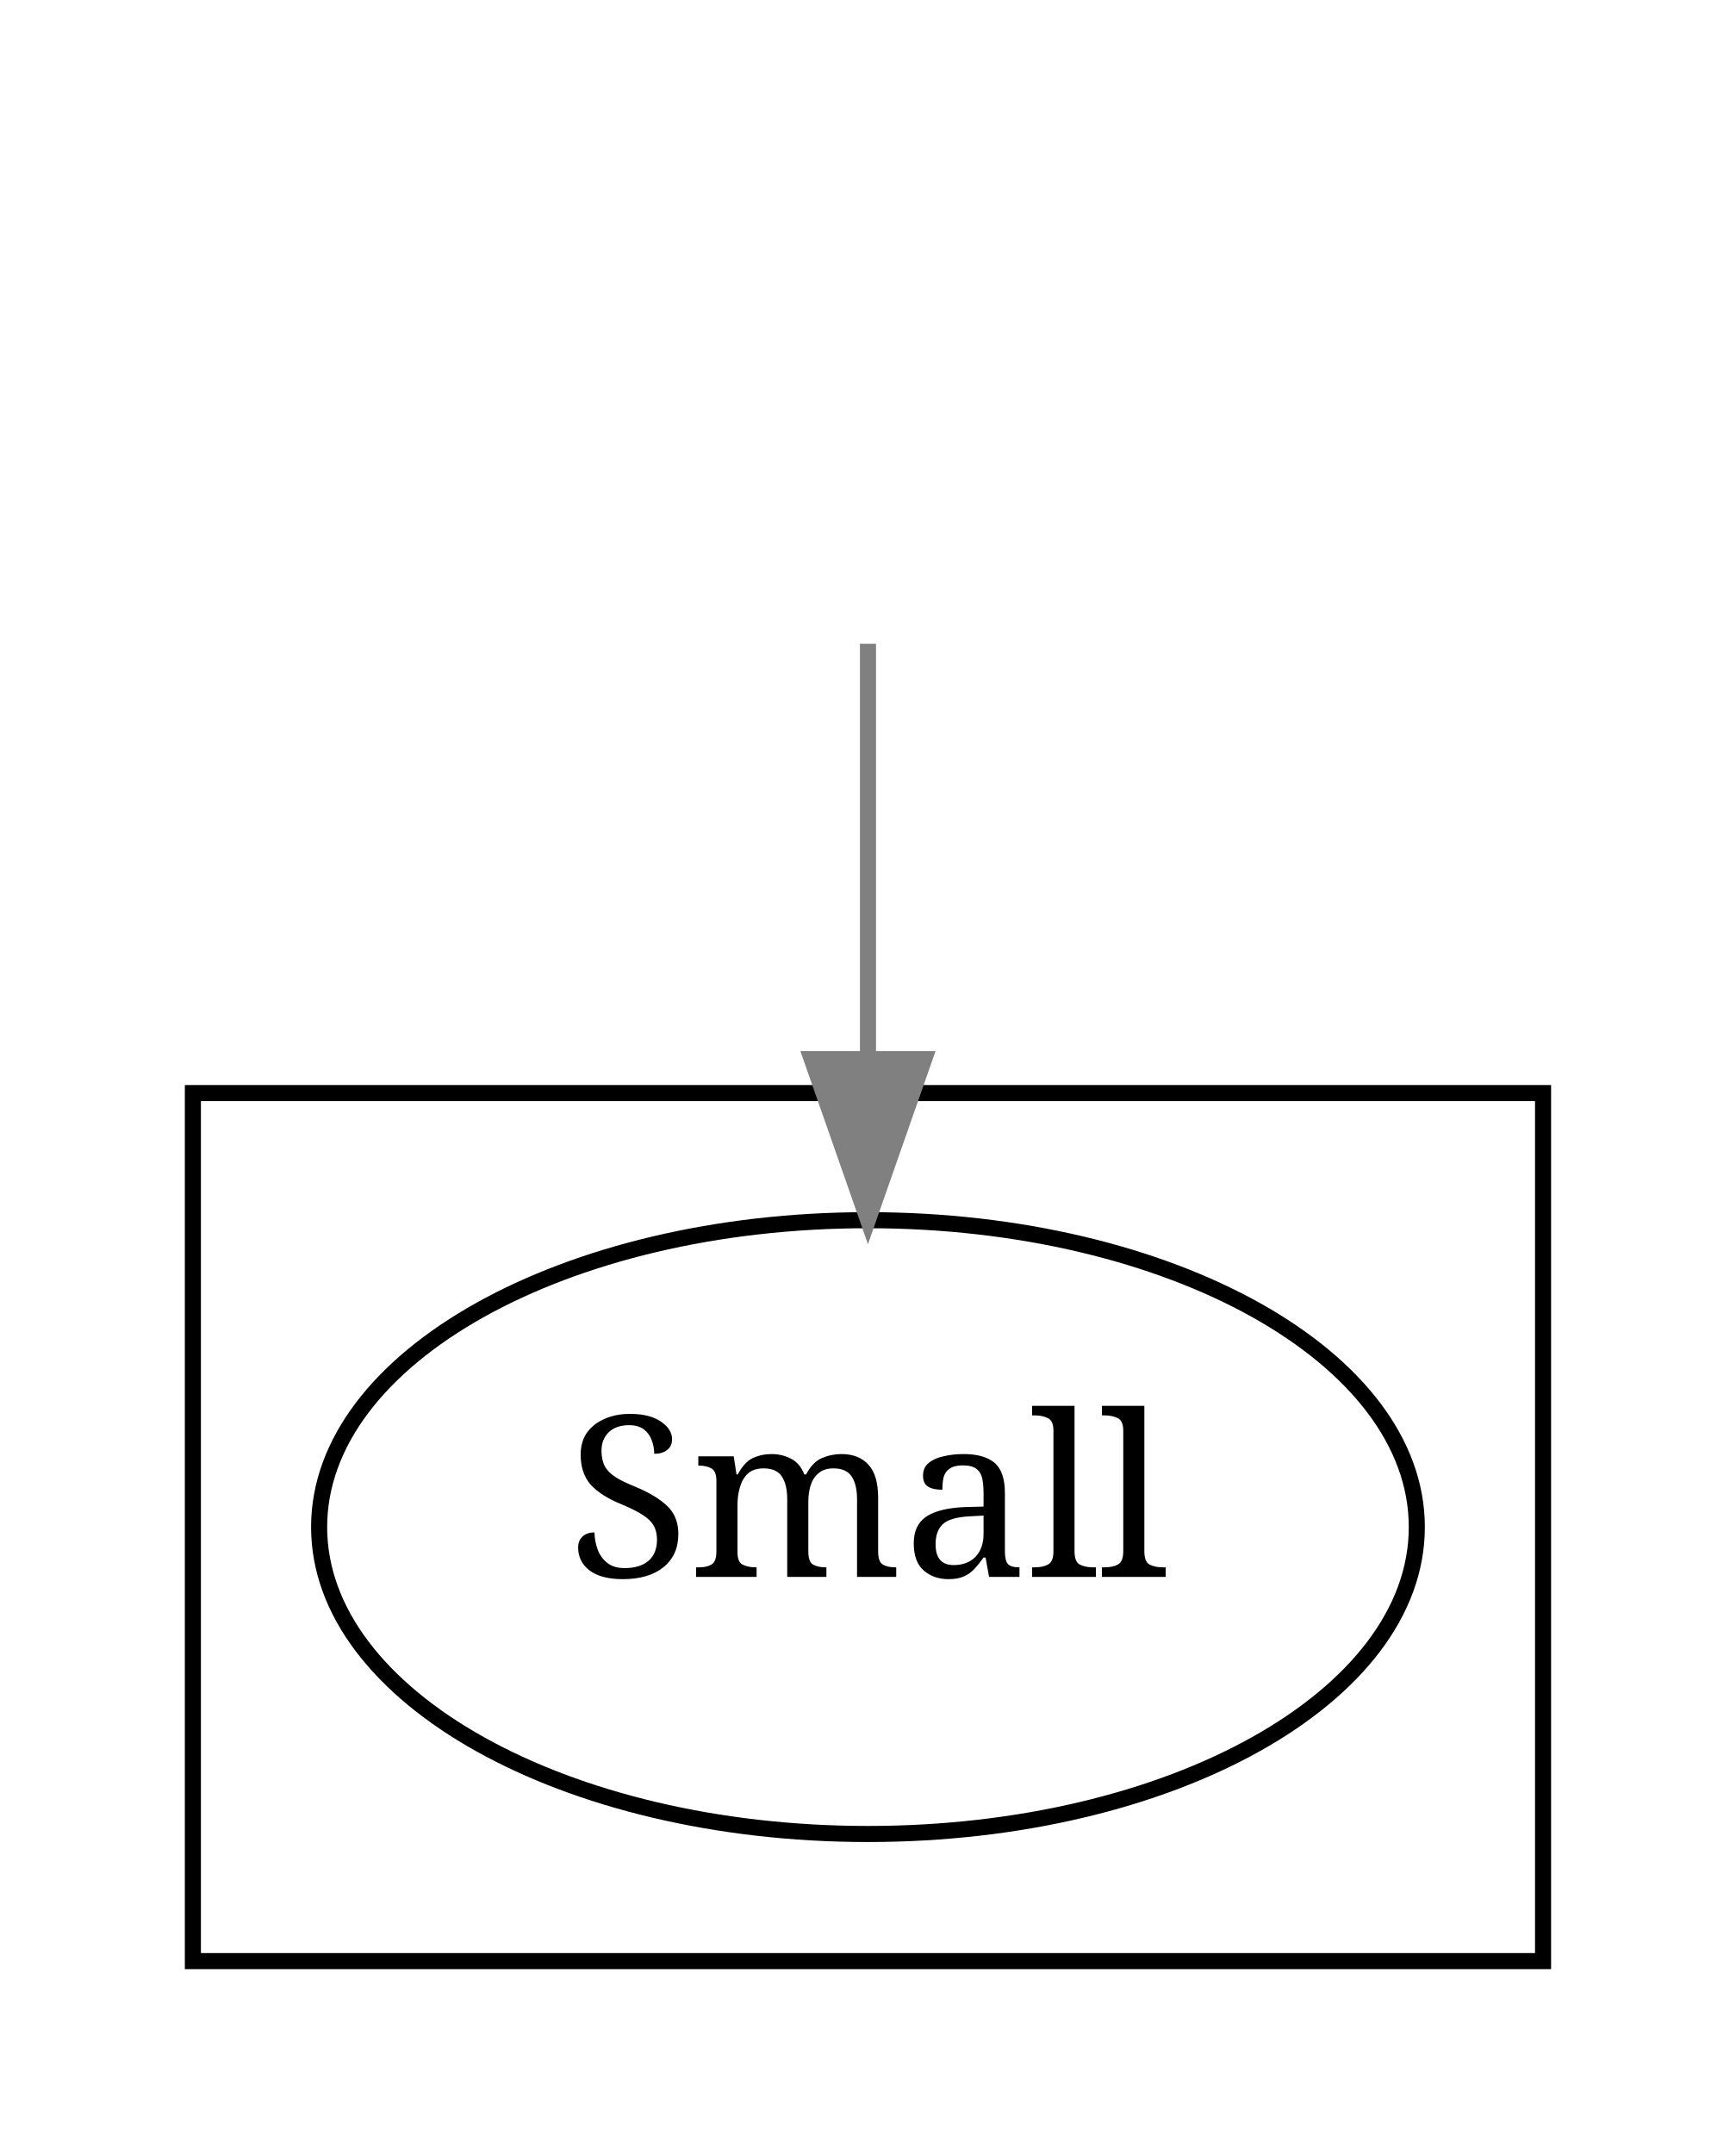
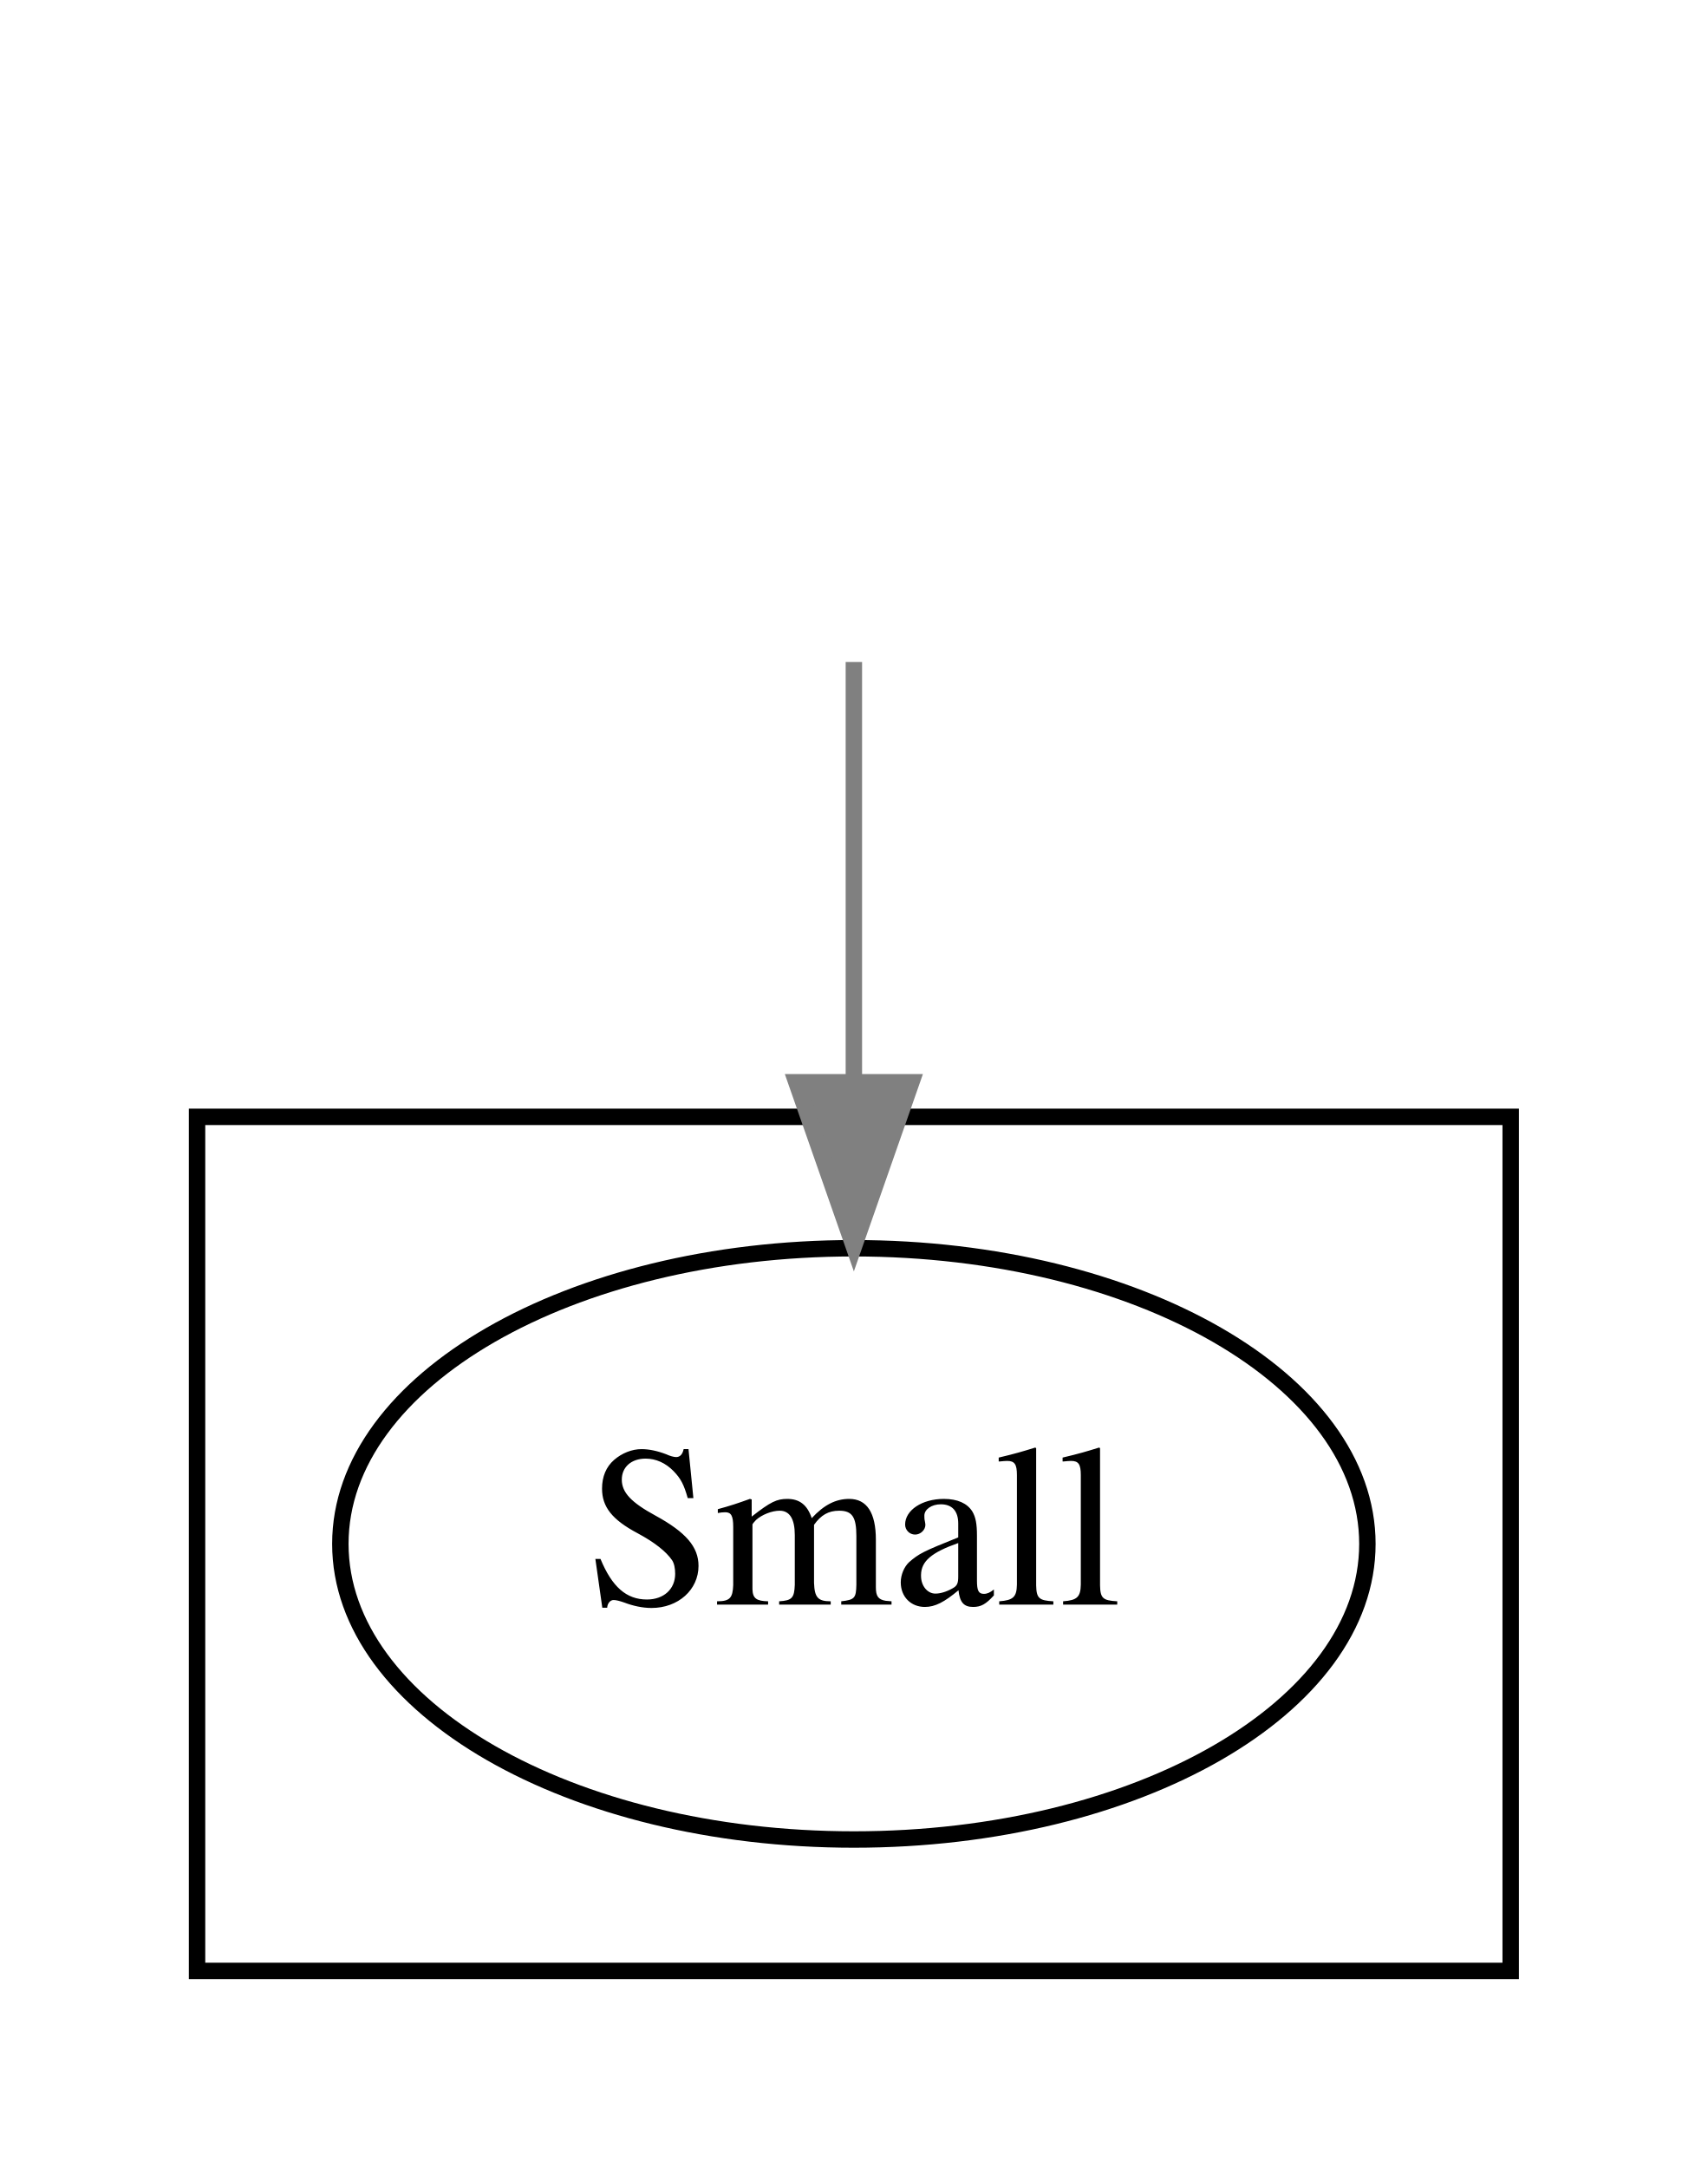
- <svg xmlns="http://www.w3.org/2000/svg" width="108pt" height="134pt" viewBox="0.00 0.00 108.00 134.00">
-   <g id="graph1" class="graph" transform="scale(1 1) rotate(0) translate(4 130)">
-     <polygon fill="white" stroke="white" points="-4,5 -4,-130 105,-130 105,5 -4,5" />
-     <g id="graph2" class="cluster">
-       <polygon fill="none" stroke="black" points="8,-8 8,-62 92,-62 92,-8 8,-8" />
+ <svg xmlns="http://www.w3.org/2000/svg" width="104pt" height="132pt" viewBox="0.00 0.00 104.00 132.00">
+   <g id="graph0" class="graph" transform="scale(1 1) rotate(0) translate(4 128)">
+     <polygon fill="white" stroke="white" points="-4,5 -4,-128 101,-128 101,5 -4,5" />
+     <g id="clust1" class="cluster">
+       <polygon fill="none" stroke="black" points="8,-8 8,-60 88,-60 88,-8 8,-8" />
    </g>
    <g id="node1" class="node">
-       <ellipse fill="none" stroke="none" cx="50" cy="-108" rx="27" ry="18" />
+       <ellipse fill="none" stroke="none" cx="48" cy="-106" rx="27" ry="18" />
    </g>
-     <g id="node3" class="node">
-       <ellipse fill="none" stroke="black" cx="50" cy="-35" rx="34.146" ry="19.092" />
-       <text text-anchor="middle" x="50" y="-31.9" font-family="Times Roman,serif" font-size="14.00">Small</text>
+     <g id="node2" class="node">
+       <ellipse fill="none" stroke="black" cx="48" cy="-34" rx="31.273" ry="18" />
+       <text text-anchor="middle" x="48" y="-30.3" font-family="Times,serif" font-size="14.00">Small</text>
    </g>
-     <g id="edge3" class="edge">
-       <path fill="none" stroke="grey" d="M50,-89.955C50,-82.211 50,-72.962 50,-64.281" />
-       <polygon fill="grey" stroke="grey" points="53.5,-64.113 50,-54.113 46.5,-64.113 53.5,-64.113" />
+     <g id="edge1" class="edge">
+       <path fill="none" stroke="grey" d="M48,-87.697C48,-79.983 48,-70.713 48,-62.112" />
+       <polygon fill="grey" stroke="grey" points="51.5,-62.104 48,-52.104 44.5,-62.104 51.5,-62.104" />
    </g>
  </g>
</svg>
